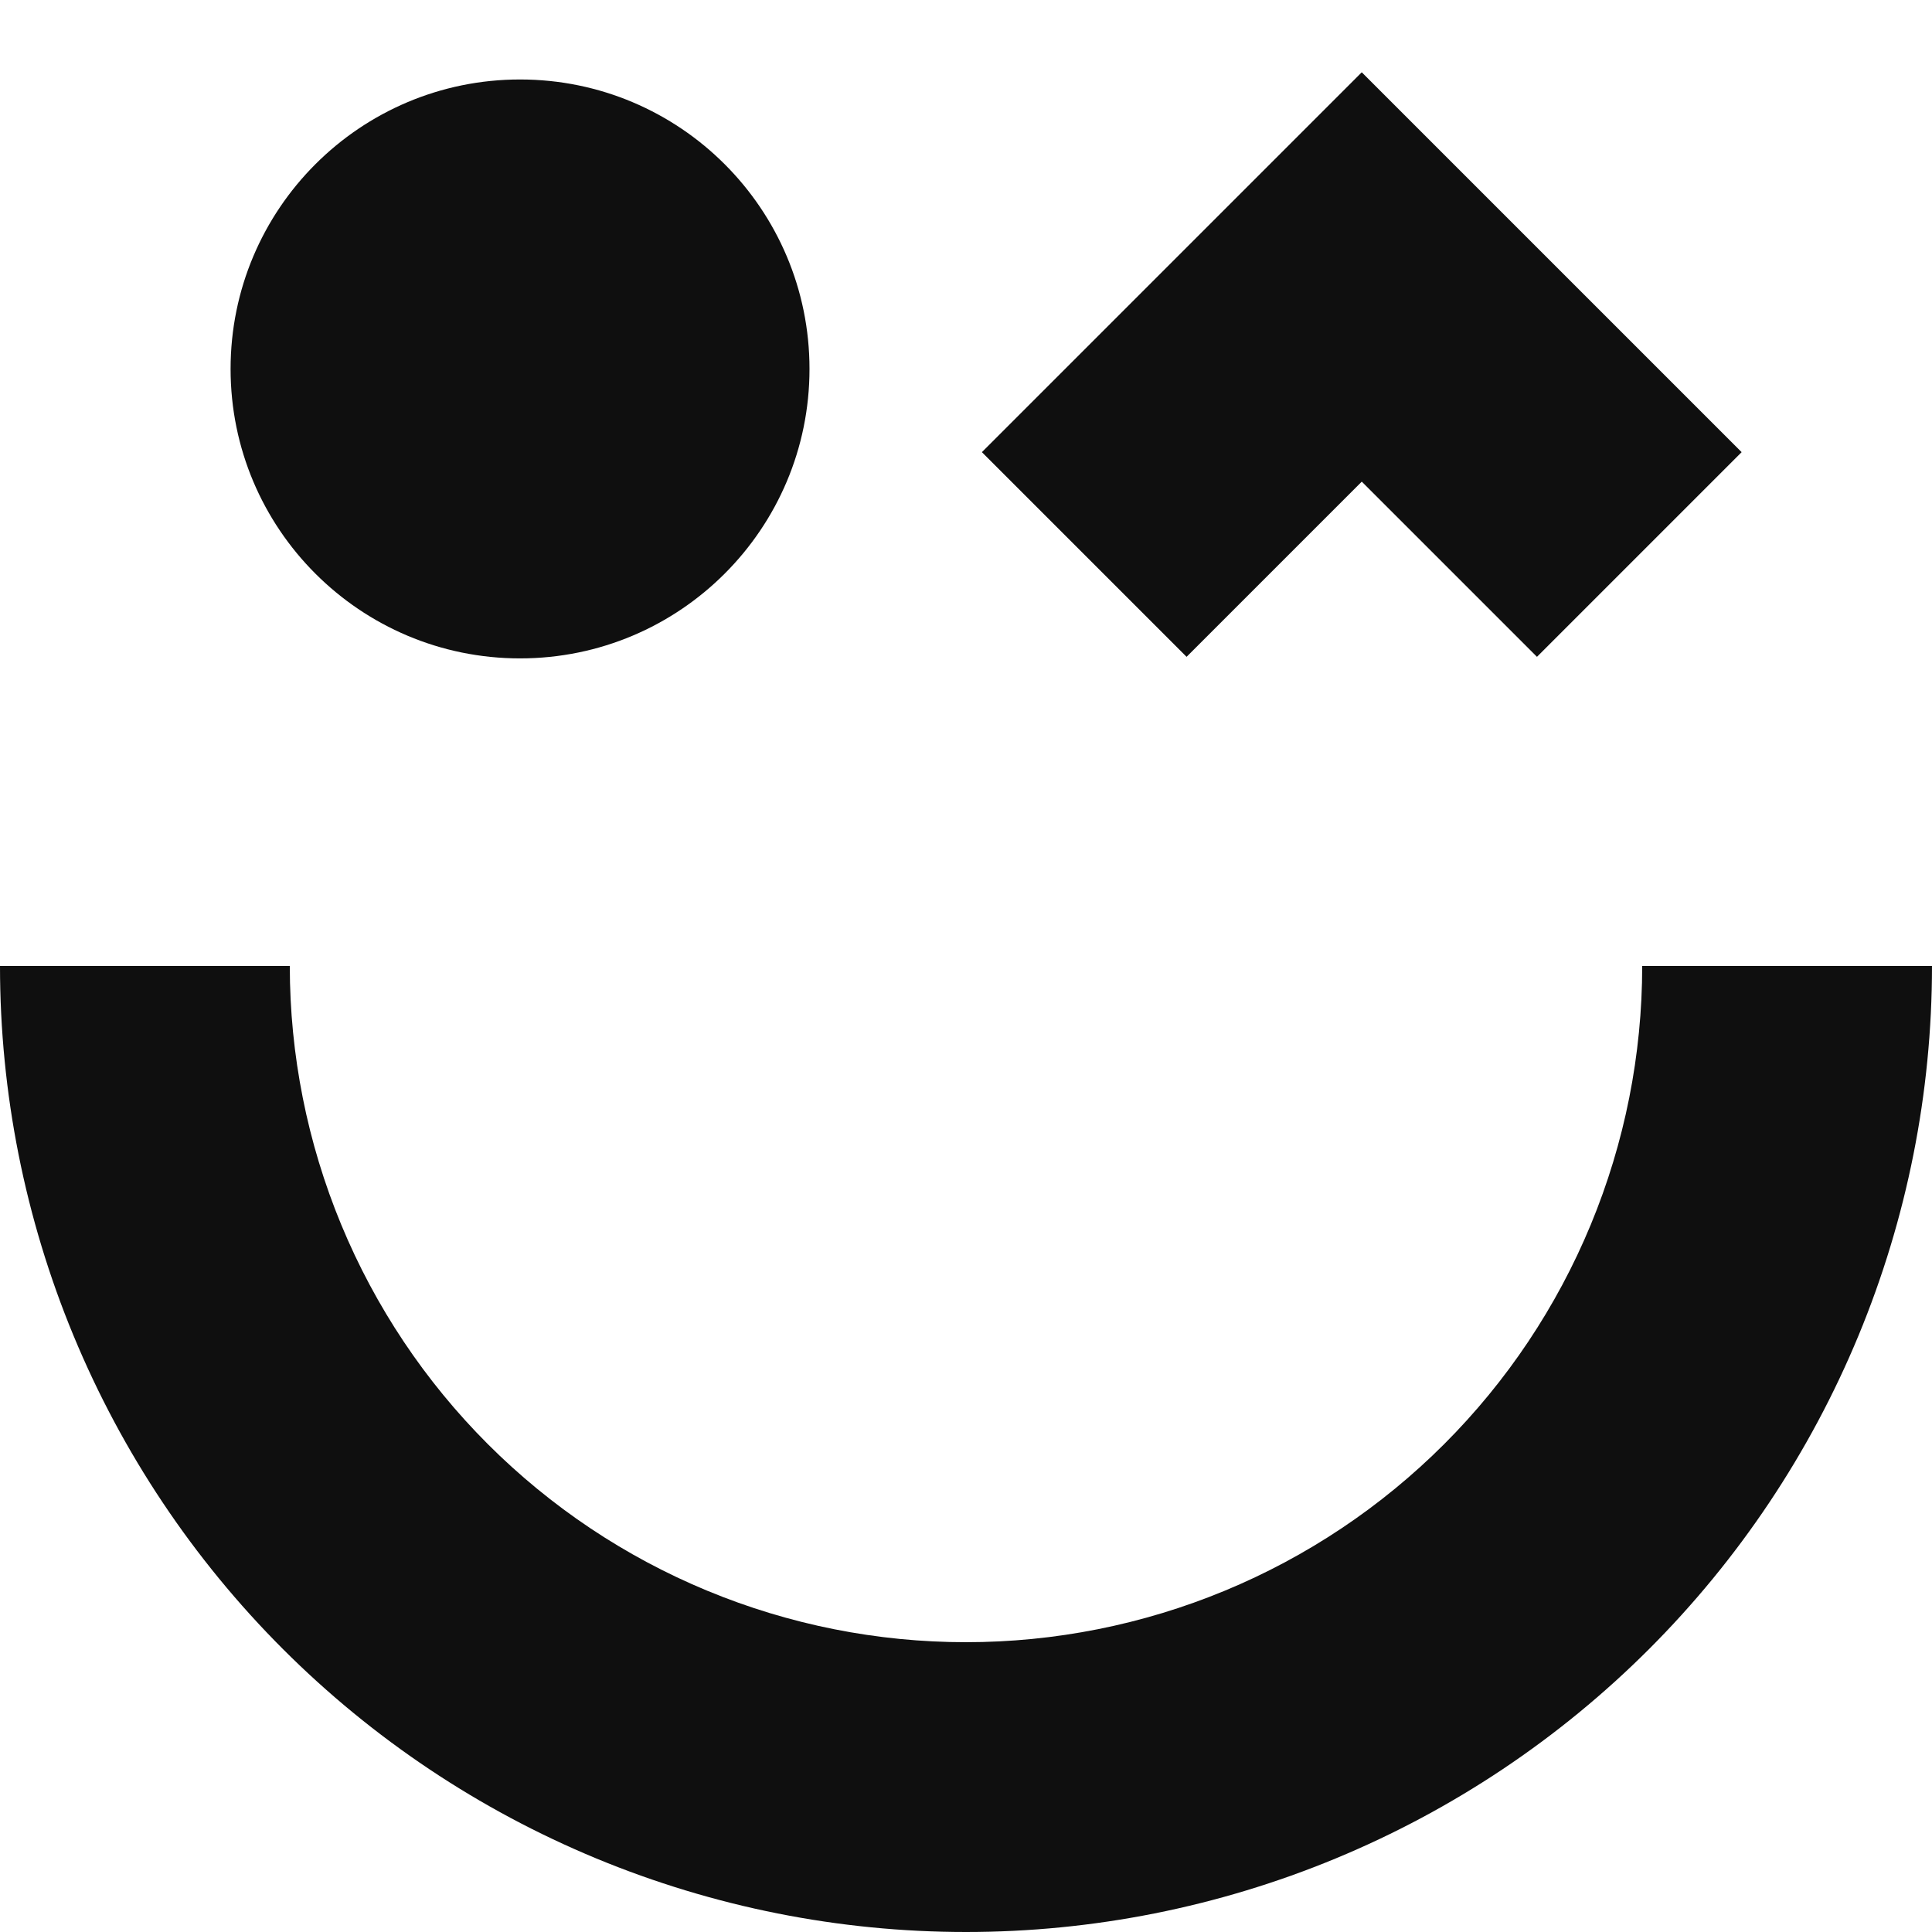
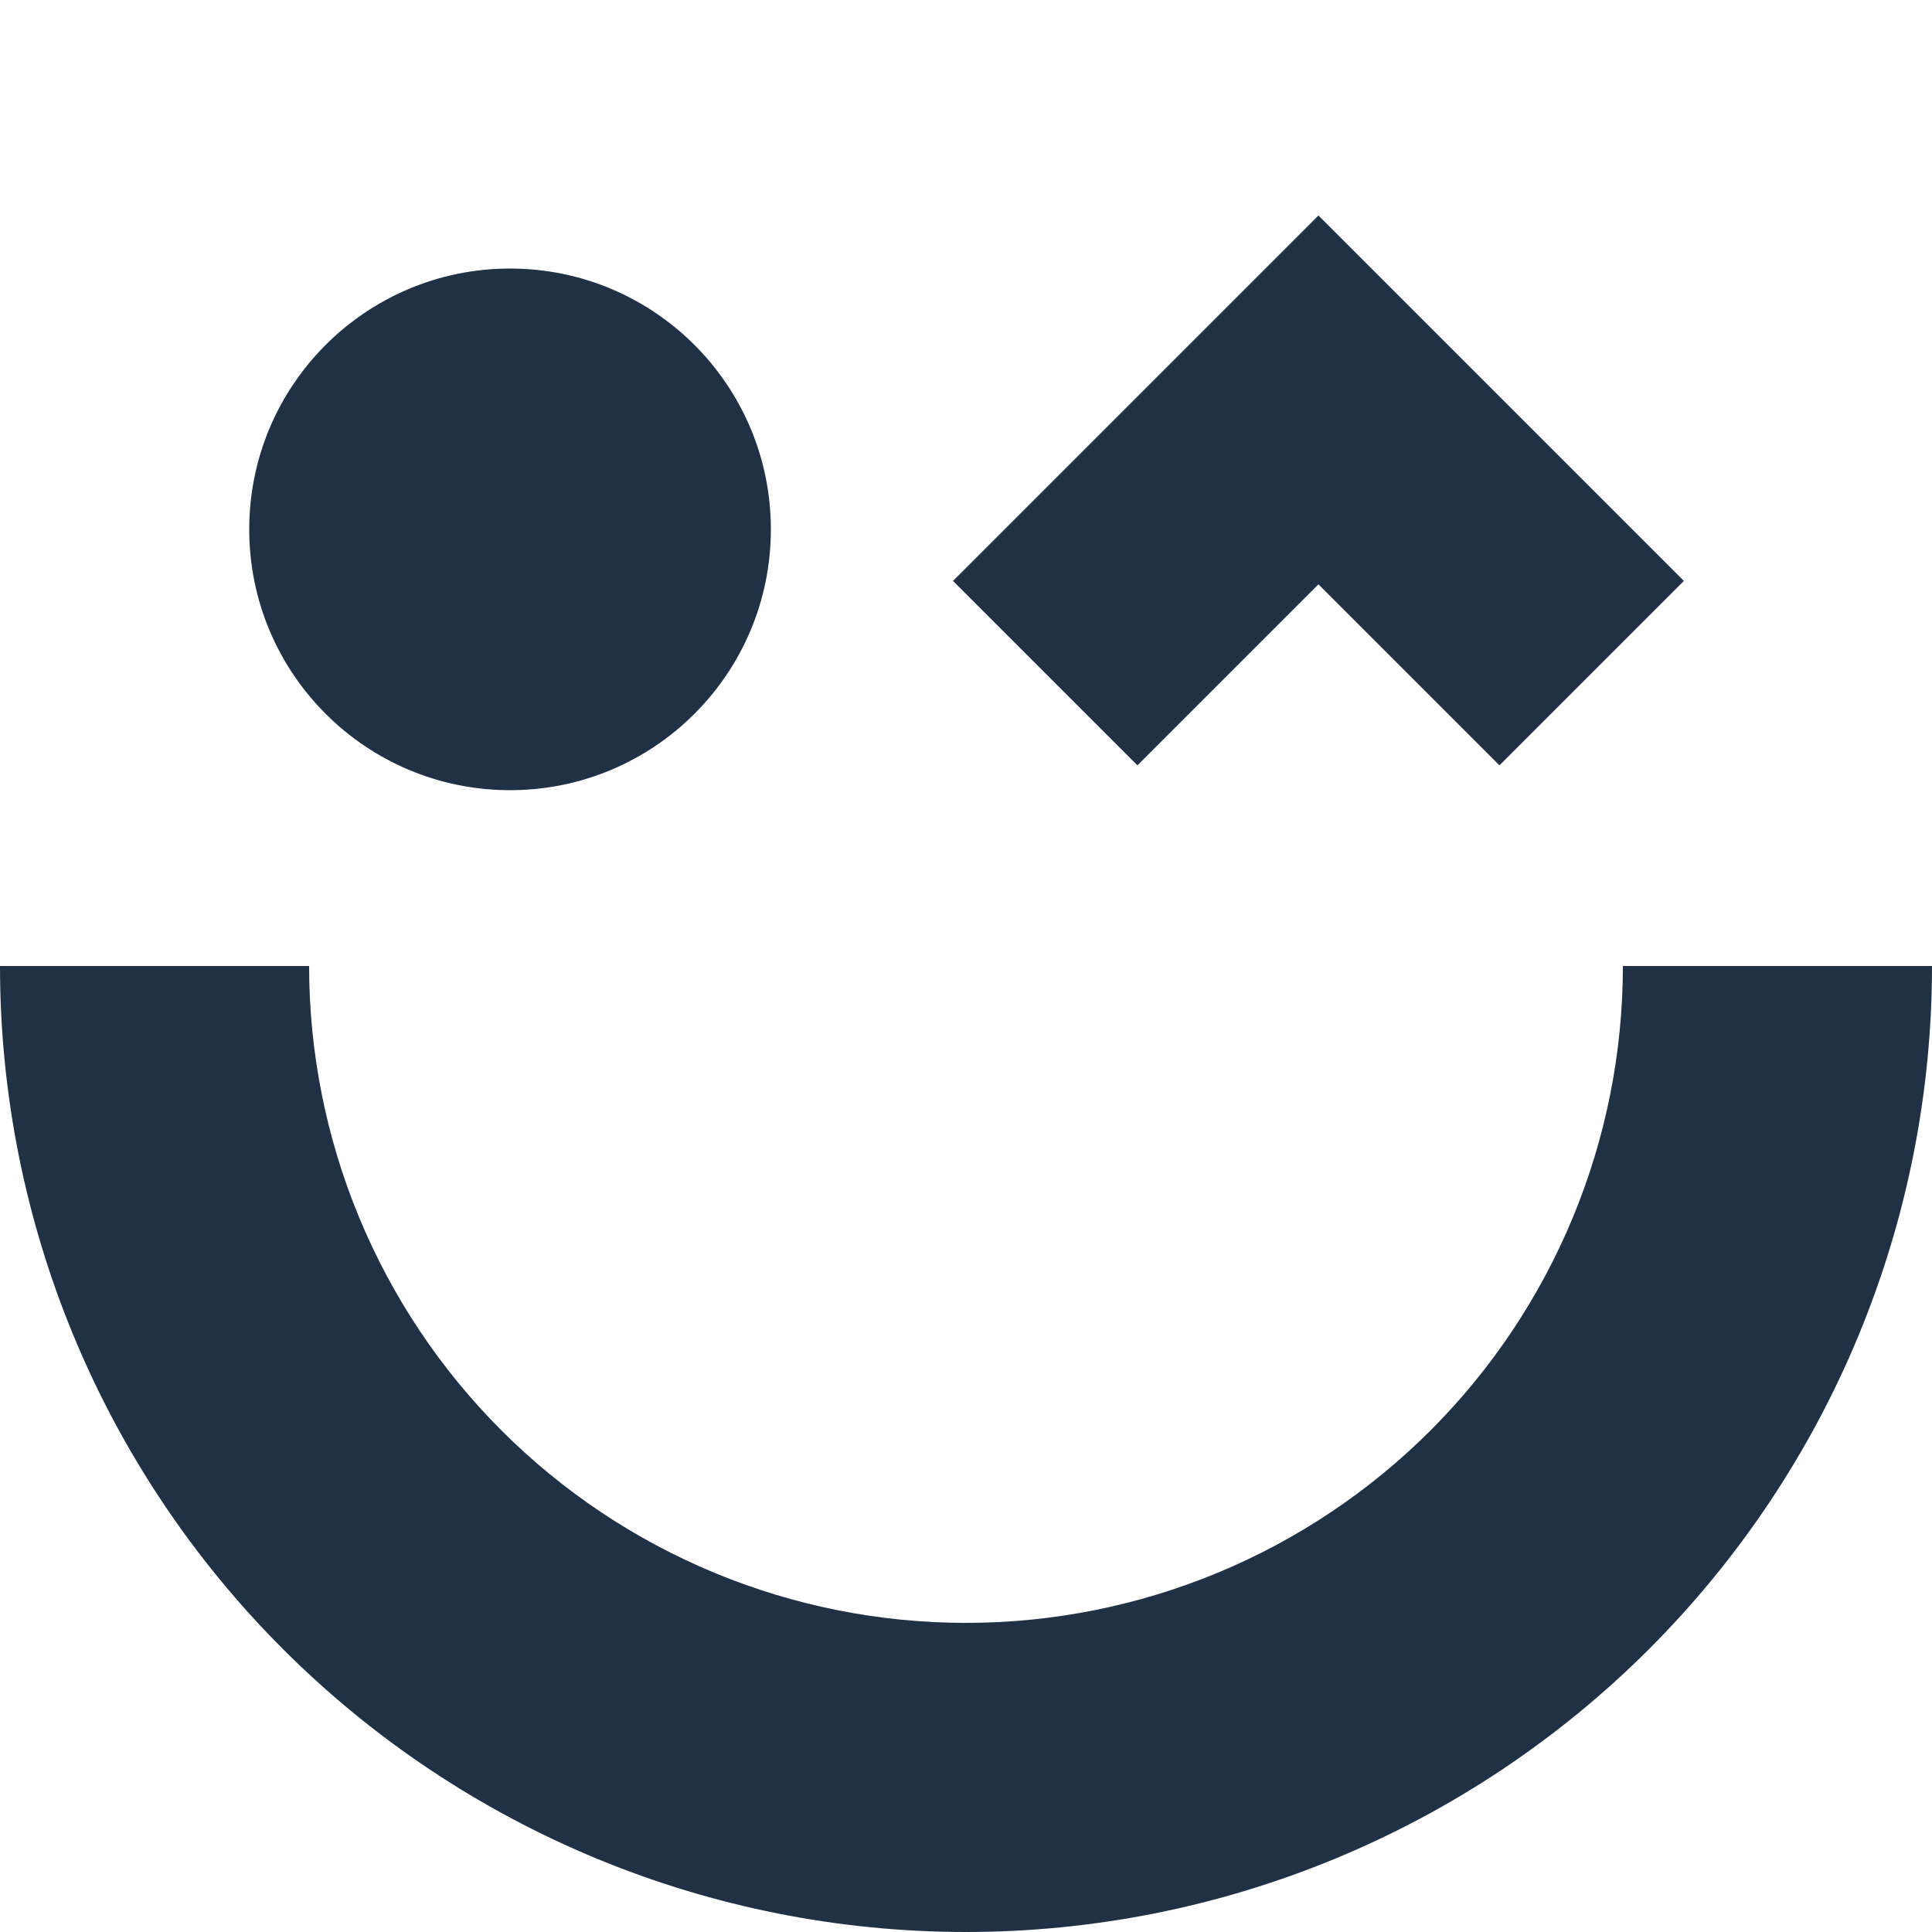
- <svg xmlns="http://www.w3.org/2000/svg" viewBox="0 0 1969 1969" fill="none">
-   <path d="M1969 984.5C1969 1113.79 1943.54 1241.81 1894.06 1361.25C1844.58 1480.7 1772.07 1589.23 1680.65 1680.65C1589.23 1772.07 1480.7 1844.58 1361.25 1894.06C1241.81 1943.54 1113.79 1969 984.5 1969C855.214 1969 727.193 1943.54 607.748 1894.06C488.303 1844.58 379.773 1772.07 288.353 1680.65C196.934 1589.23 124.416 1480.7 74.941 1361.25C25.465 1241.81 -1.13026e-05 1113.79 0 984.5H295.35C295.35 1075 313.175 1164.61 347.808 1248.23C382.441 1331.84 433.204 1407.81 497.197 1471.8C561.191 1535.8 637.162 1586.56 720.774 1621.19C804.385 1655.82 894 1673.65 984.5 1673.65C1075 1673.65 1164.61 1655.82 1248.23 1621.19C1331.84 1586.56 1407.81 1535.8 1471.8 1471.8C1535.8 1407.81 1586.56 1331.84 1621.19 1248.23C1655.82 1164.61 1673.65 1075 1673.65 984.5H1969Z" fill="#0F0F0F" />
-   <path d="M1670.69 565.106L1387.84 282.264L1105 565.106" stroke="#0F0F0F" stroke-width="295" />
-   <circle cx="530" cy="376" r="295" fill="#0F0F0F" />
+ <svg xmlns="http://www.w3.org/2000/svg" viewBox="0 0 1000 1000" fill="none">
+   <path d="M1000 500C1000 565.661 987.067 630.679 961.94 691.342C936.812 752.005 899.983 807.124 853.553 853.553C807.124 899.983 752.004 936.812 691.342 961.94C630.679 987.067 565.661 1000 500 1000C434.339 1000 369.321 987.067 308.658 961.94C247.995 936.812 192.876 899.983 146.447 853.553C100.017 807.124 63.188 752.005 38.06 691.342C12.933 630.679 -5.74026e-06 565.661 0 500L160 500C160 544.649 168.794 588.862 185.881 630.112C202.968 671.363 228.012 708.844 259.584 740.416C291.156 771.988 328.637 797.032 369.888 814.119C411.138 831.206 455.351 840 500 840C544.649 840 588.862 831.206 630.112 814.119C671.363 797.032 708.844 771.988 740.416 740.416C771.988 708.844 797.032 671.363 814.119 630.112C831.206 588.862 840 544.649 840 500H1000Z" fill="#203145" />
+   <path d="M823.843 348.421L682.422 207L541.001 348.421" stroke="#203145" stroke-width="135" />
+   <circle cx="264" cy="274" r="135" fill="#203145" />
</svg>
